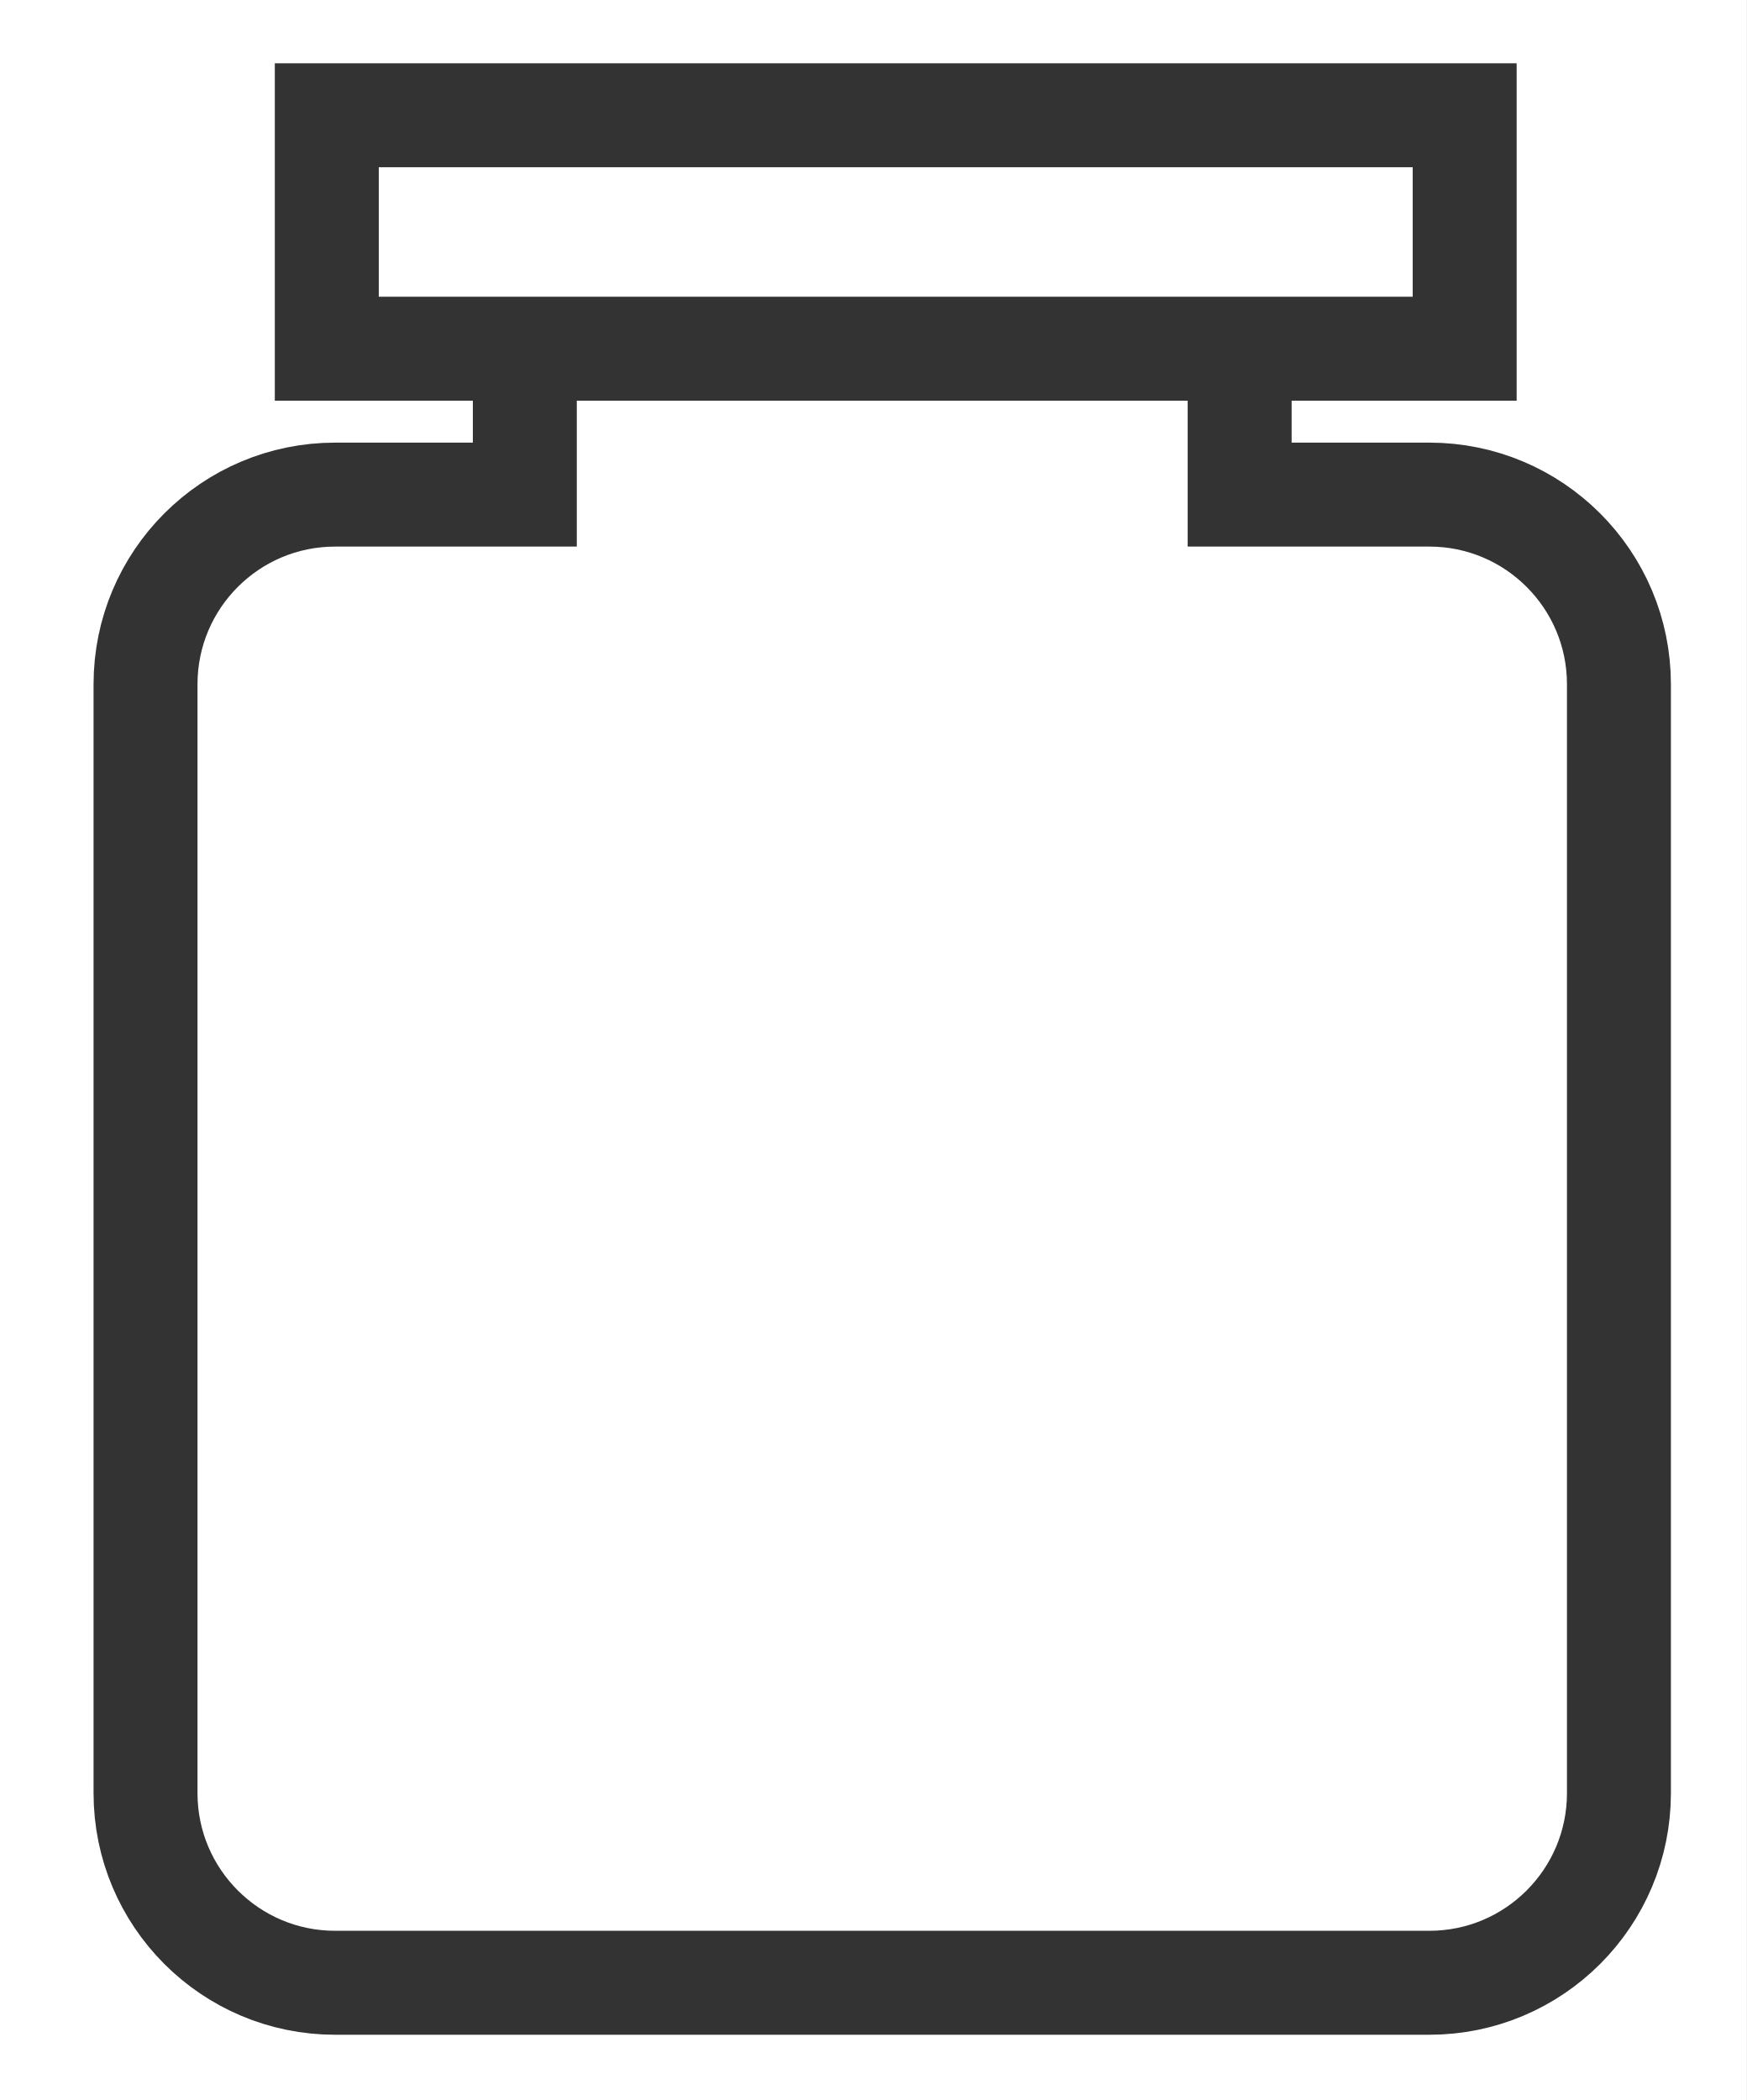
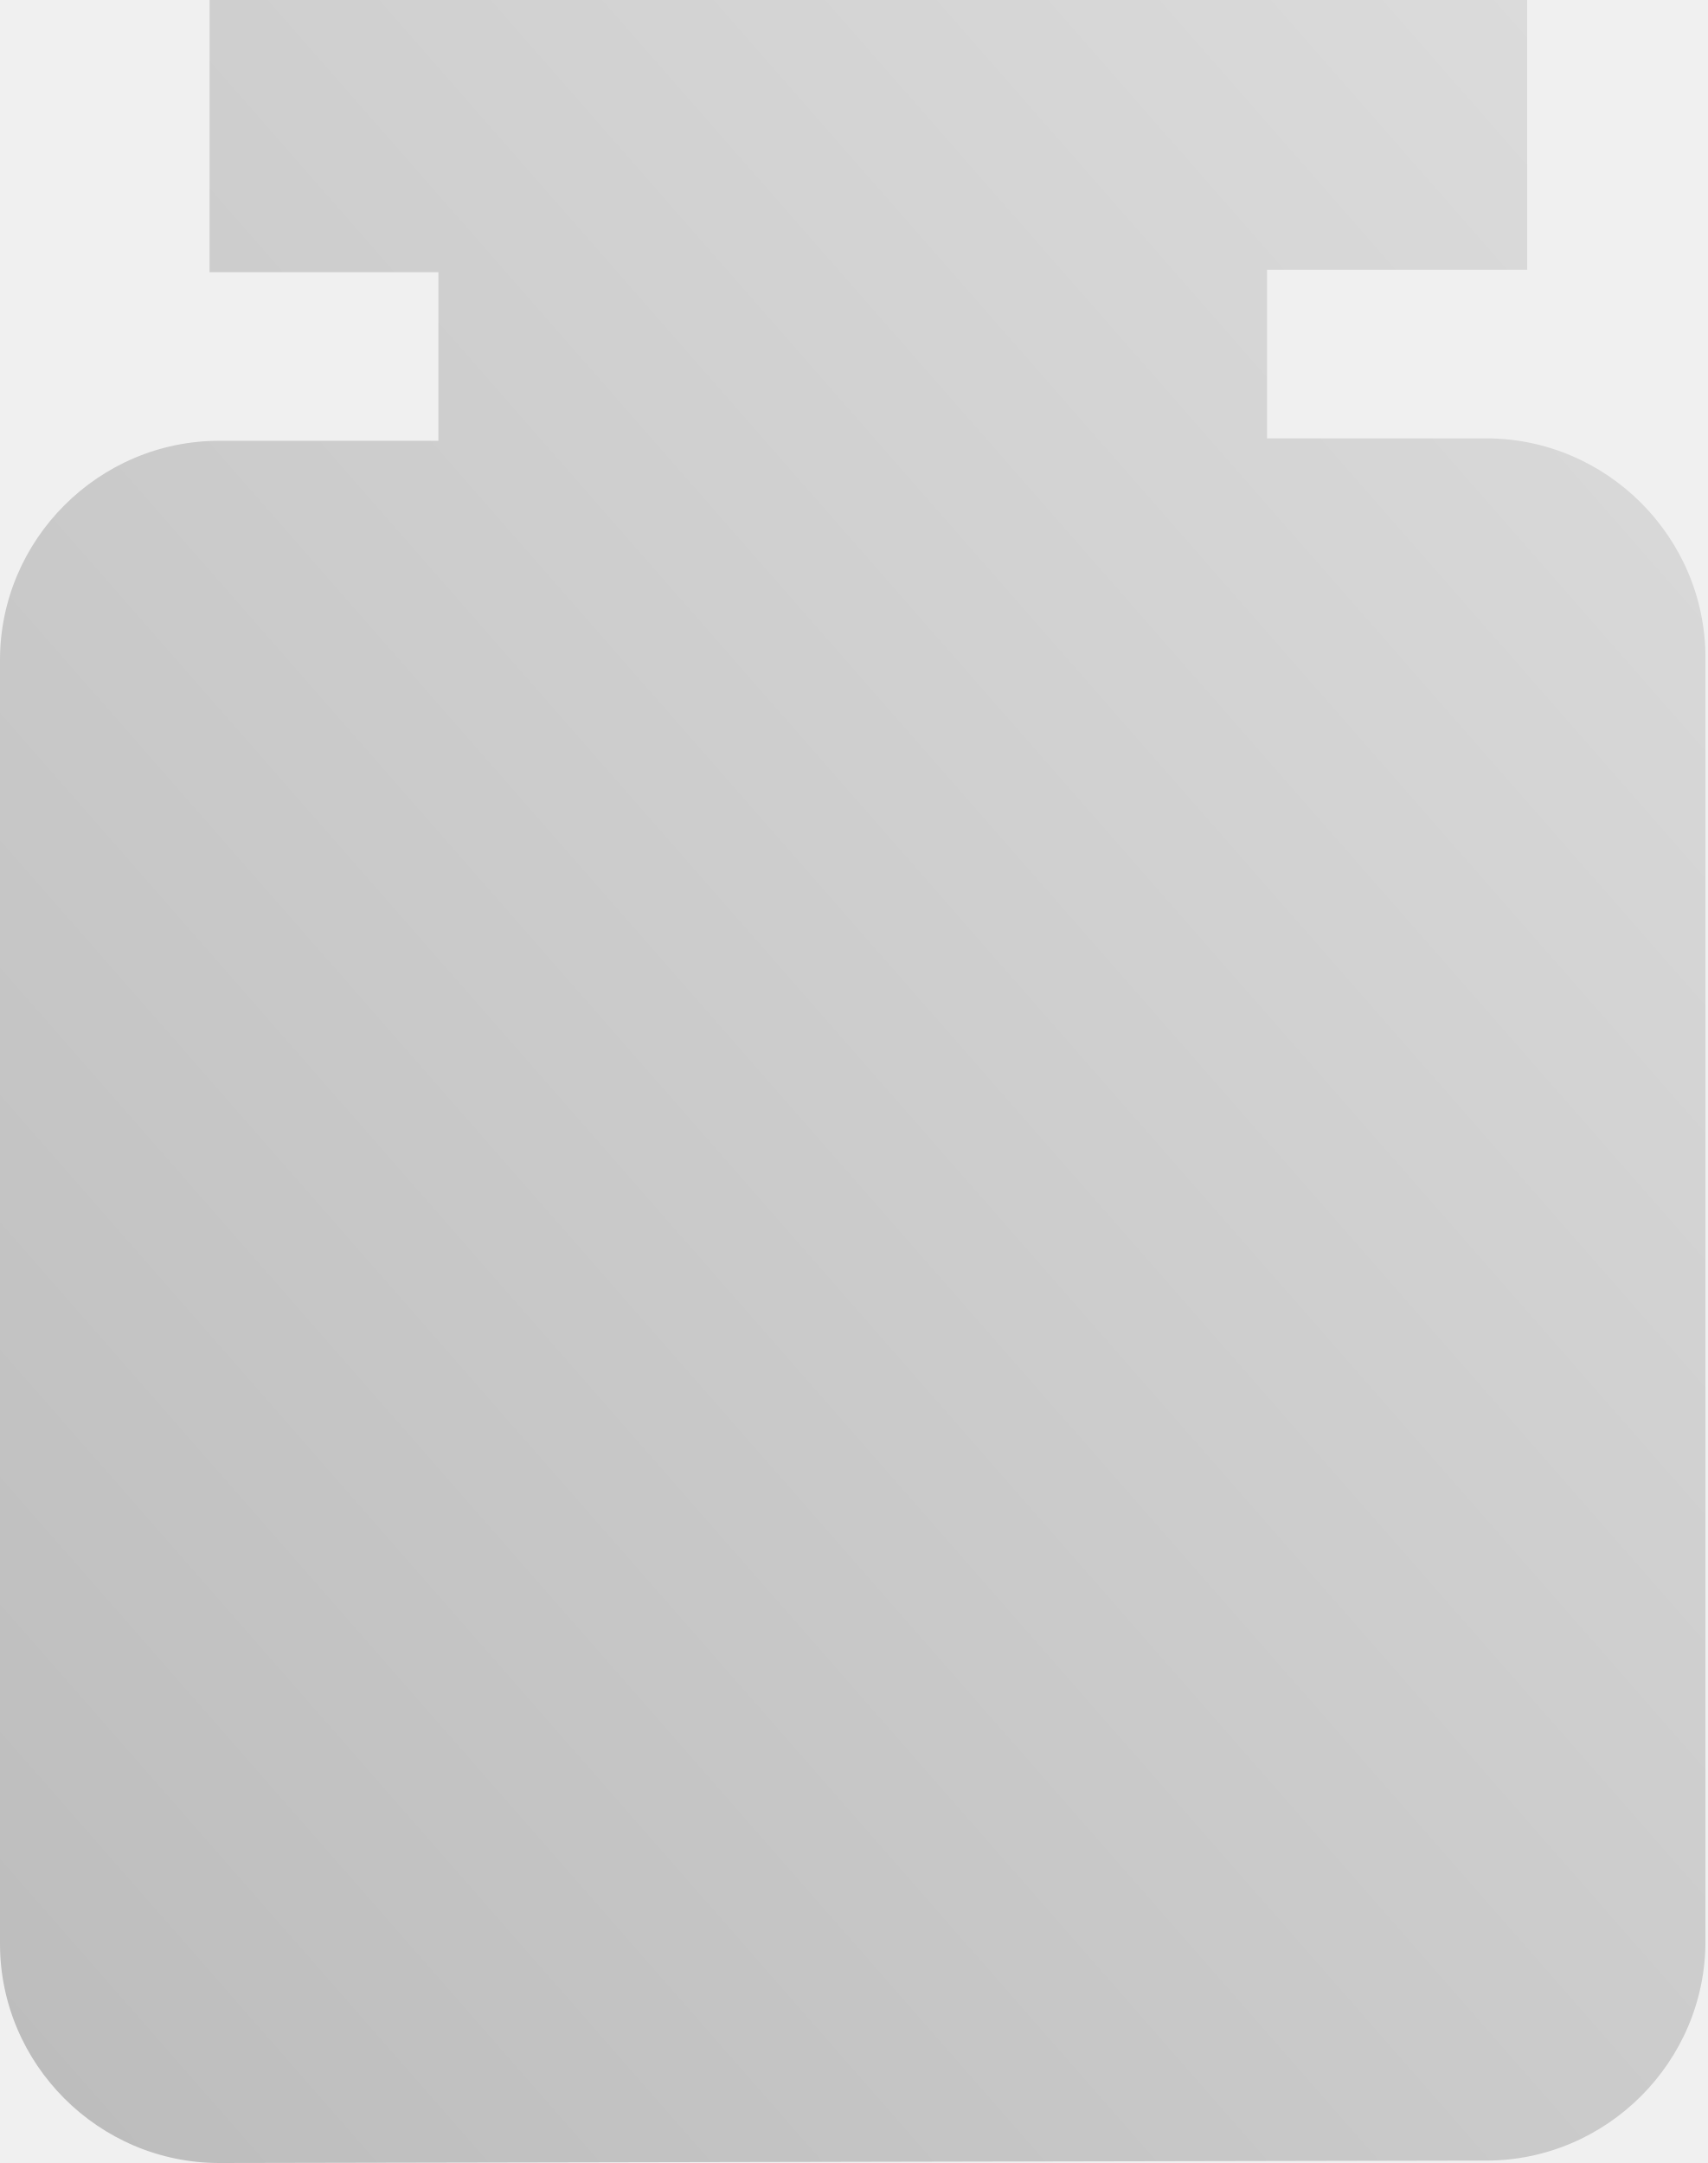
- <svg xmlns="http://www.w3.org/2000/svg" viewBox="9152 6304 84 101">
-   <defs>
-     <style>
-       .cls-1 {
-         clip-path: url(#clip-Artboard_4);
-       }
- 
-       .cls-2, .cls-3 {
-         fill: #fff;
-       }
- 
-       .cls-2 {
-         stroke: #333;
-         stroke-width: 5px;
-       }
-     </style>
-     <clipPath id="clip-Artboard_4">
-       <rect x="9152" y="6304" width="84" height="101" />
-     </clipPath>
-   </defs>
-   <g id="Artboard_4" data-name="Artboard – 4" class="cls-1">
-     <rect class="cls-3" x="9152" y="6304" width="84" height="101" />
-     <g id="Group_54" data-name="Group 54" transform="translate(-127 -244.456)">
-       <path id="Union_19" data-name="Union 19" class="cls-2" d="M9.122,78.591A9.122,9.122,0,0,1,0,69.469V16.139A9.122,9.122,0,0,1,9.122,7.017h9.122V0H52.628V7.017H61.75a9.122,9.122,0,0,1,9.122,9.122V69.469a9.122,9.122,0,0,1-9.122,9.122Z" transform="translate(9286 6565.227)" />
-       <rect id="Rectangle_145" data-name="Rectangle 145" class="cls-2" width="54.733" height="11.227" transform="translate(9294.719 6554)" />
-       <circle id="Ellipse_18" data-name="Ellipse 18" class="cls-3" cx="5.964" cy="5.964" r="5.964" transform="translate(9333.716 6601.716)" />
-       <circle id="Ellipse_19" data-name="Ellipse 19" class="cls-3" cx="3.158" cy="3.158" r="3.158" transform="translate(9327.4 6613.645)" />
-     </g>
-   </g>
+ <svg xmlns="http://www.w3.org/2000/svg" version="1.1" id="Layer_1" x="0px" y="0px" viewBox="0 0 70.9 89.8" style="enable-background:new 0 0 70.9 89.8;" xml:space="preserve">
+   <style type="text/css">
+ 	.st0{fill:url(#Union_23_1_);}
+ </style>
+   <linearGradient id="Union_23_1_" gradientUnits="userSpaceOnUse" x1="-127.01" y1="138.426" x2="-127.91" y2="137.426" gradientTransform="matrix(70.872 0 0 -89.822 9068.408 12437.262)">
+     <stop offset="0" style="stop-color:#DBDBDB" />
+     <stop offset="1" style="stop-color:#BCBCBC" />
+   </linearGradient>
+   <path id="Union_23" class="st0" d="M9.1,89.8c-5,0-9.1-4.1-9.1-9.1V27.4c0-5,4.1-9.1,9.1-9.1l0,0h9.1v-7H8.7V0h54.7v11.2H52.6v7h9.1  c5,0,9.1,4.1,9.1,9.1l0,0v53.3c0,5-4.1,9.1-9.1,9.1h0L9.1,89.8z" />
</svg>
